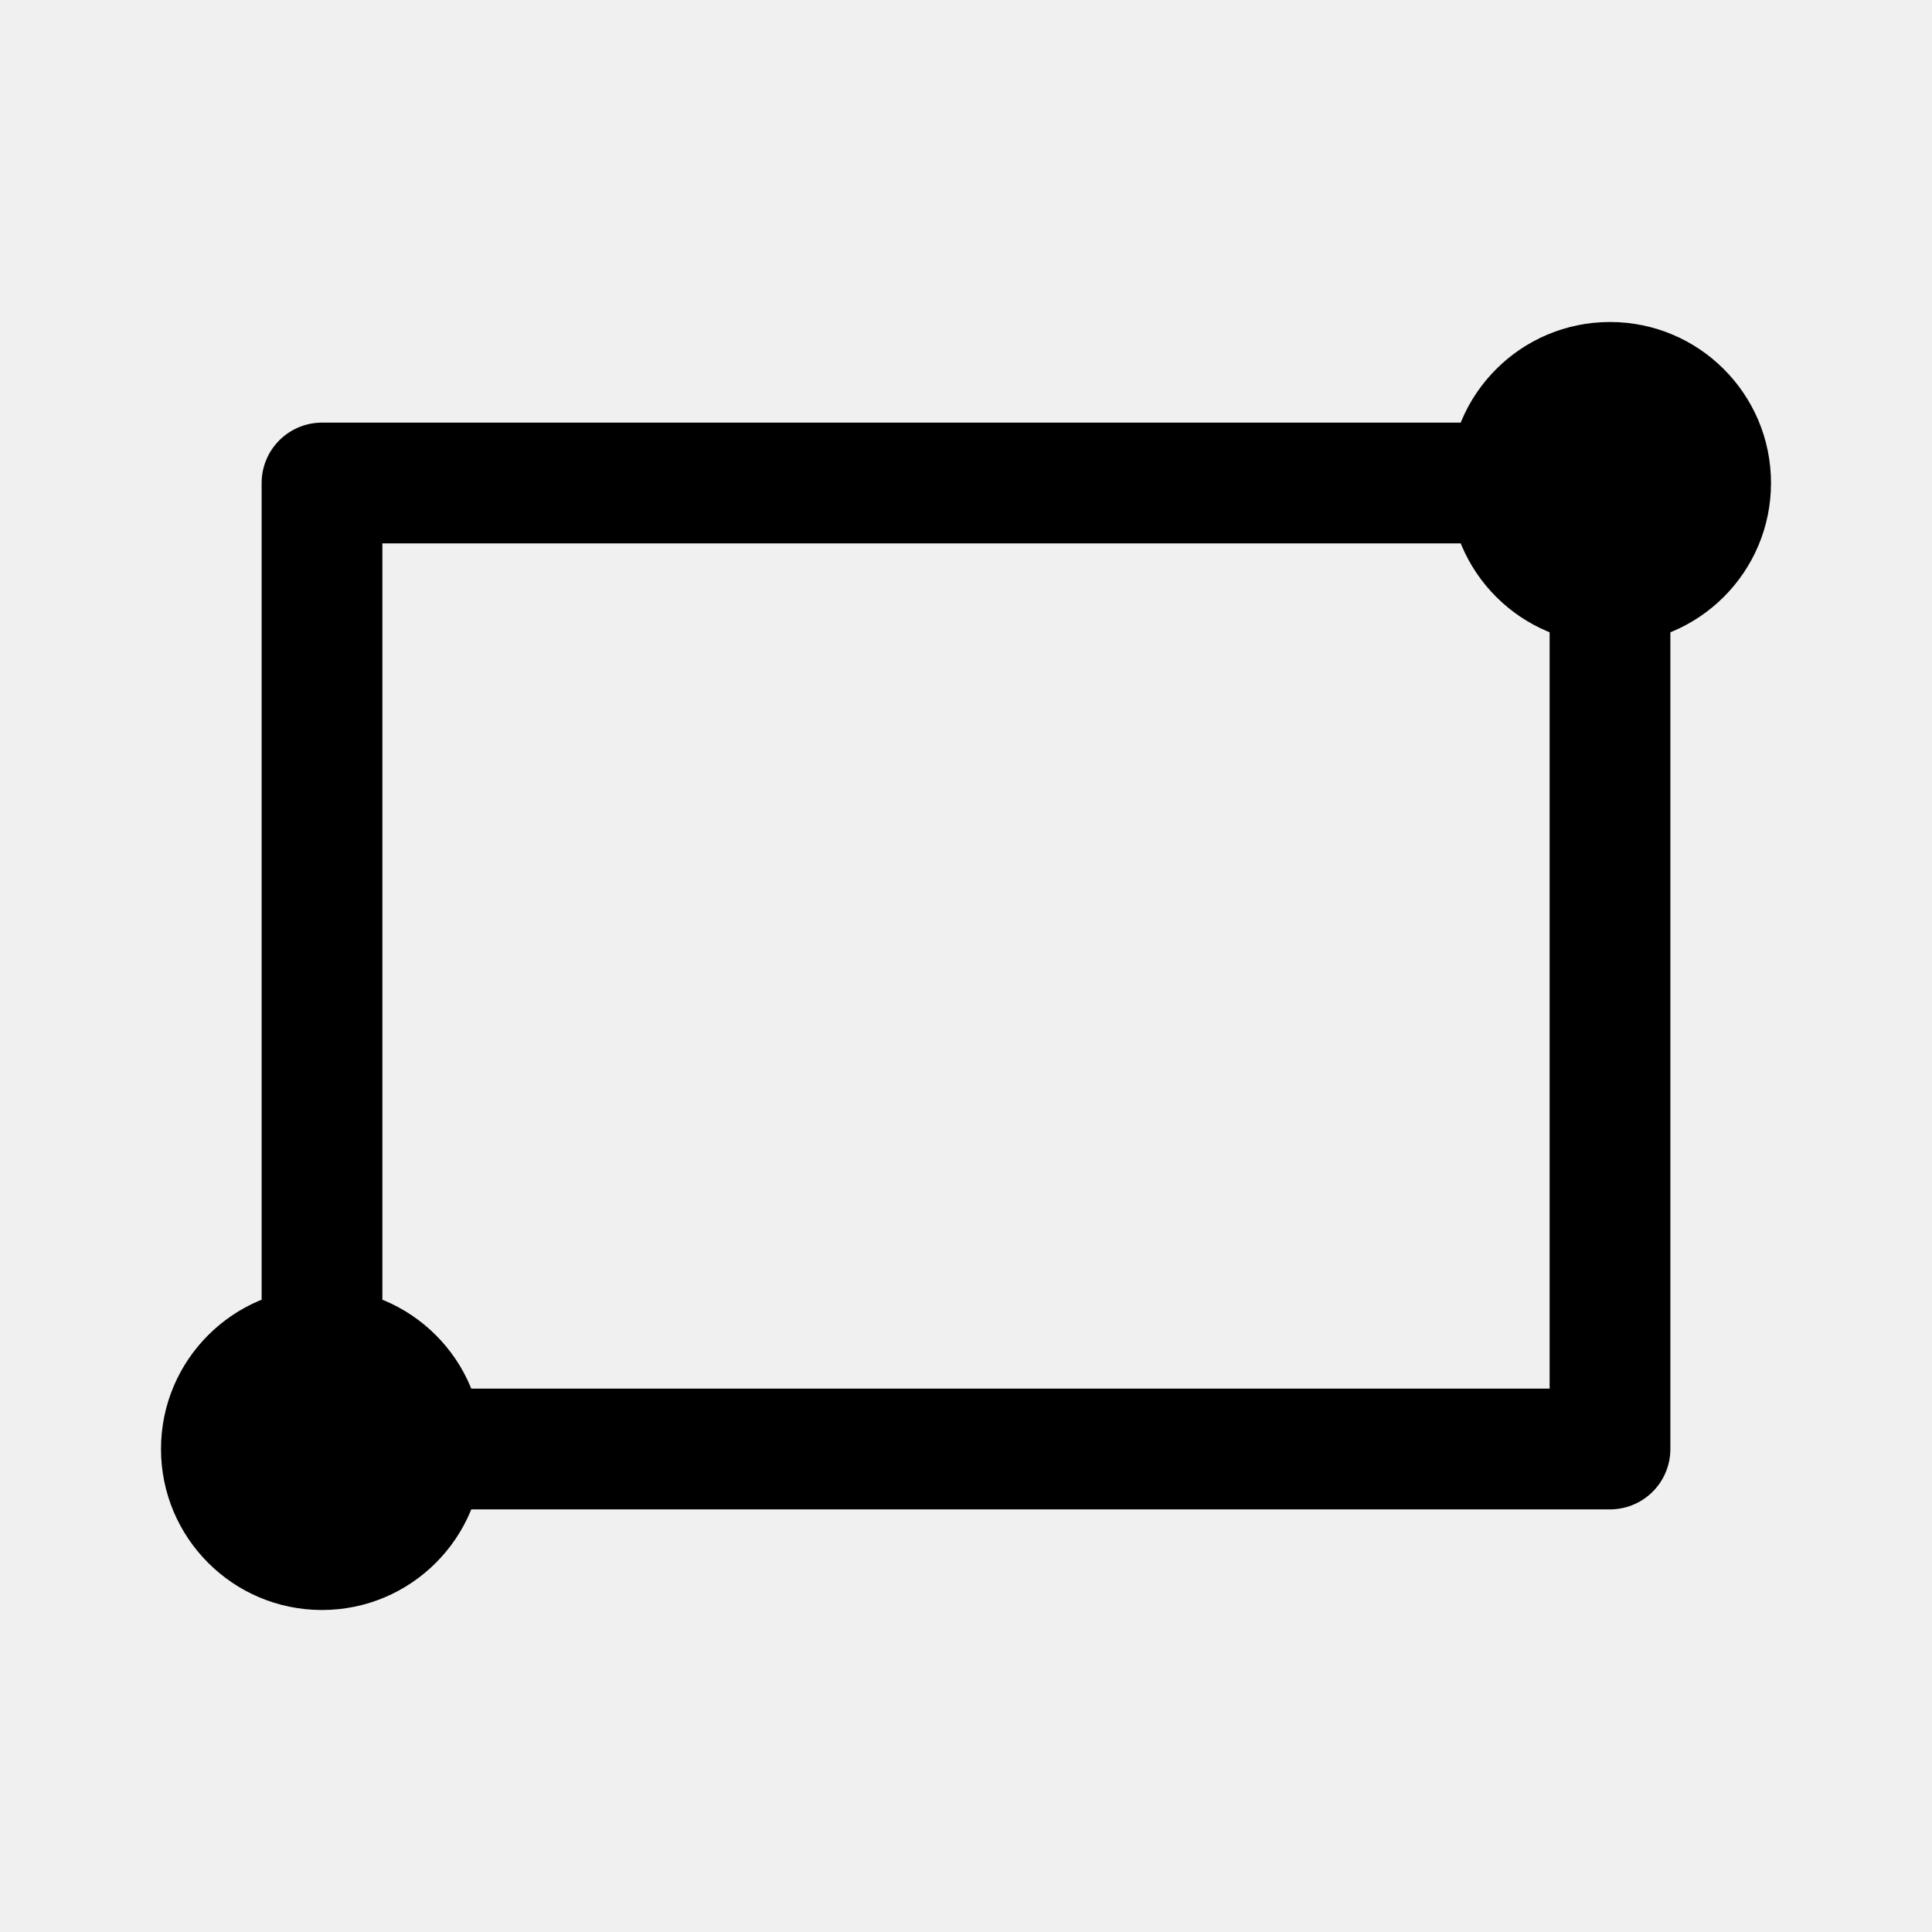
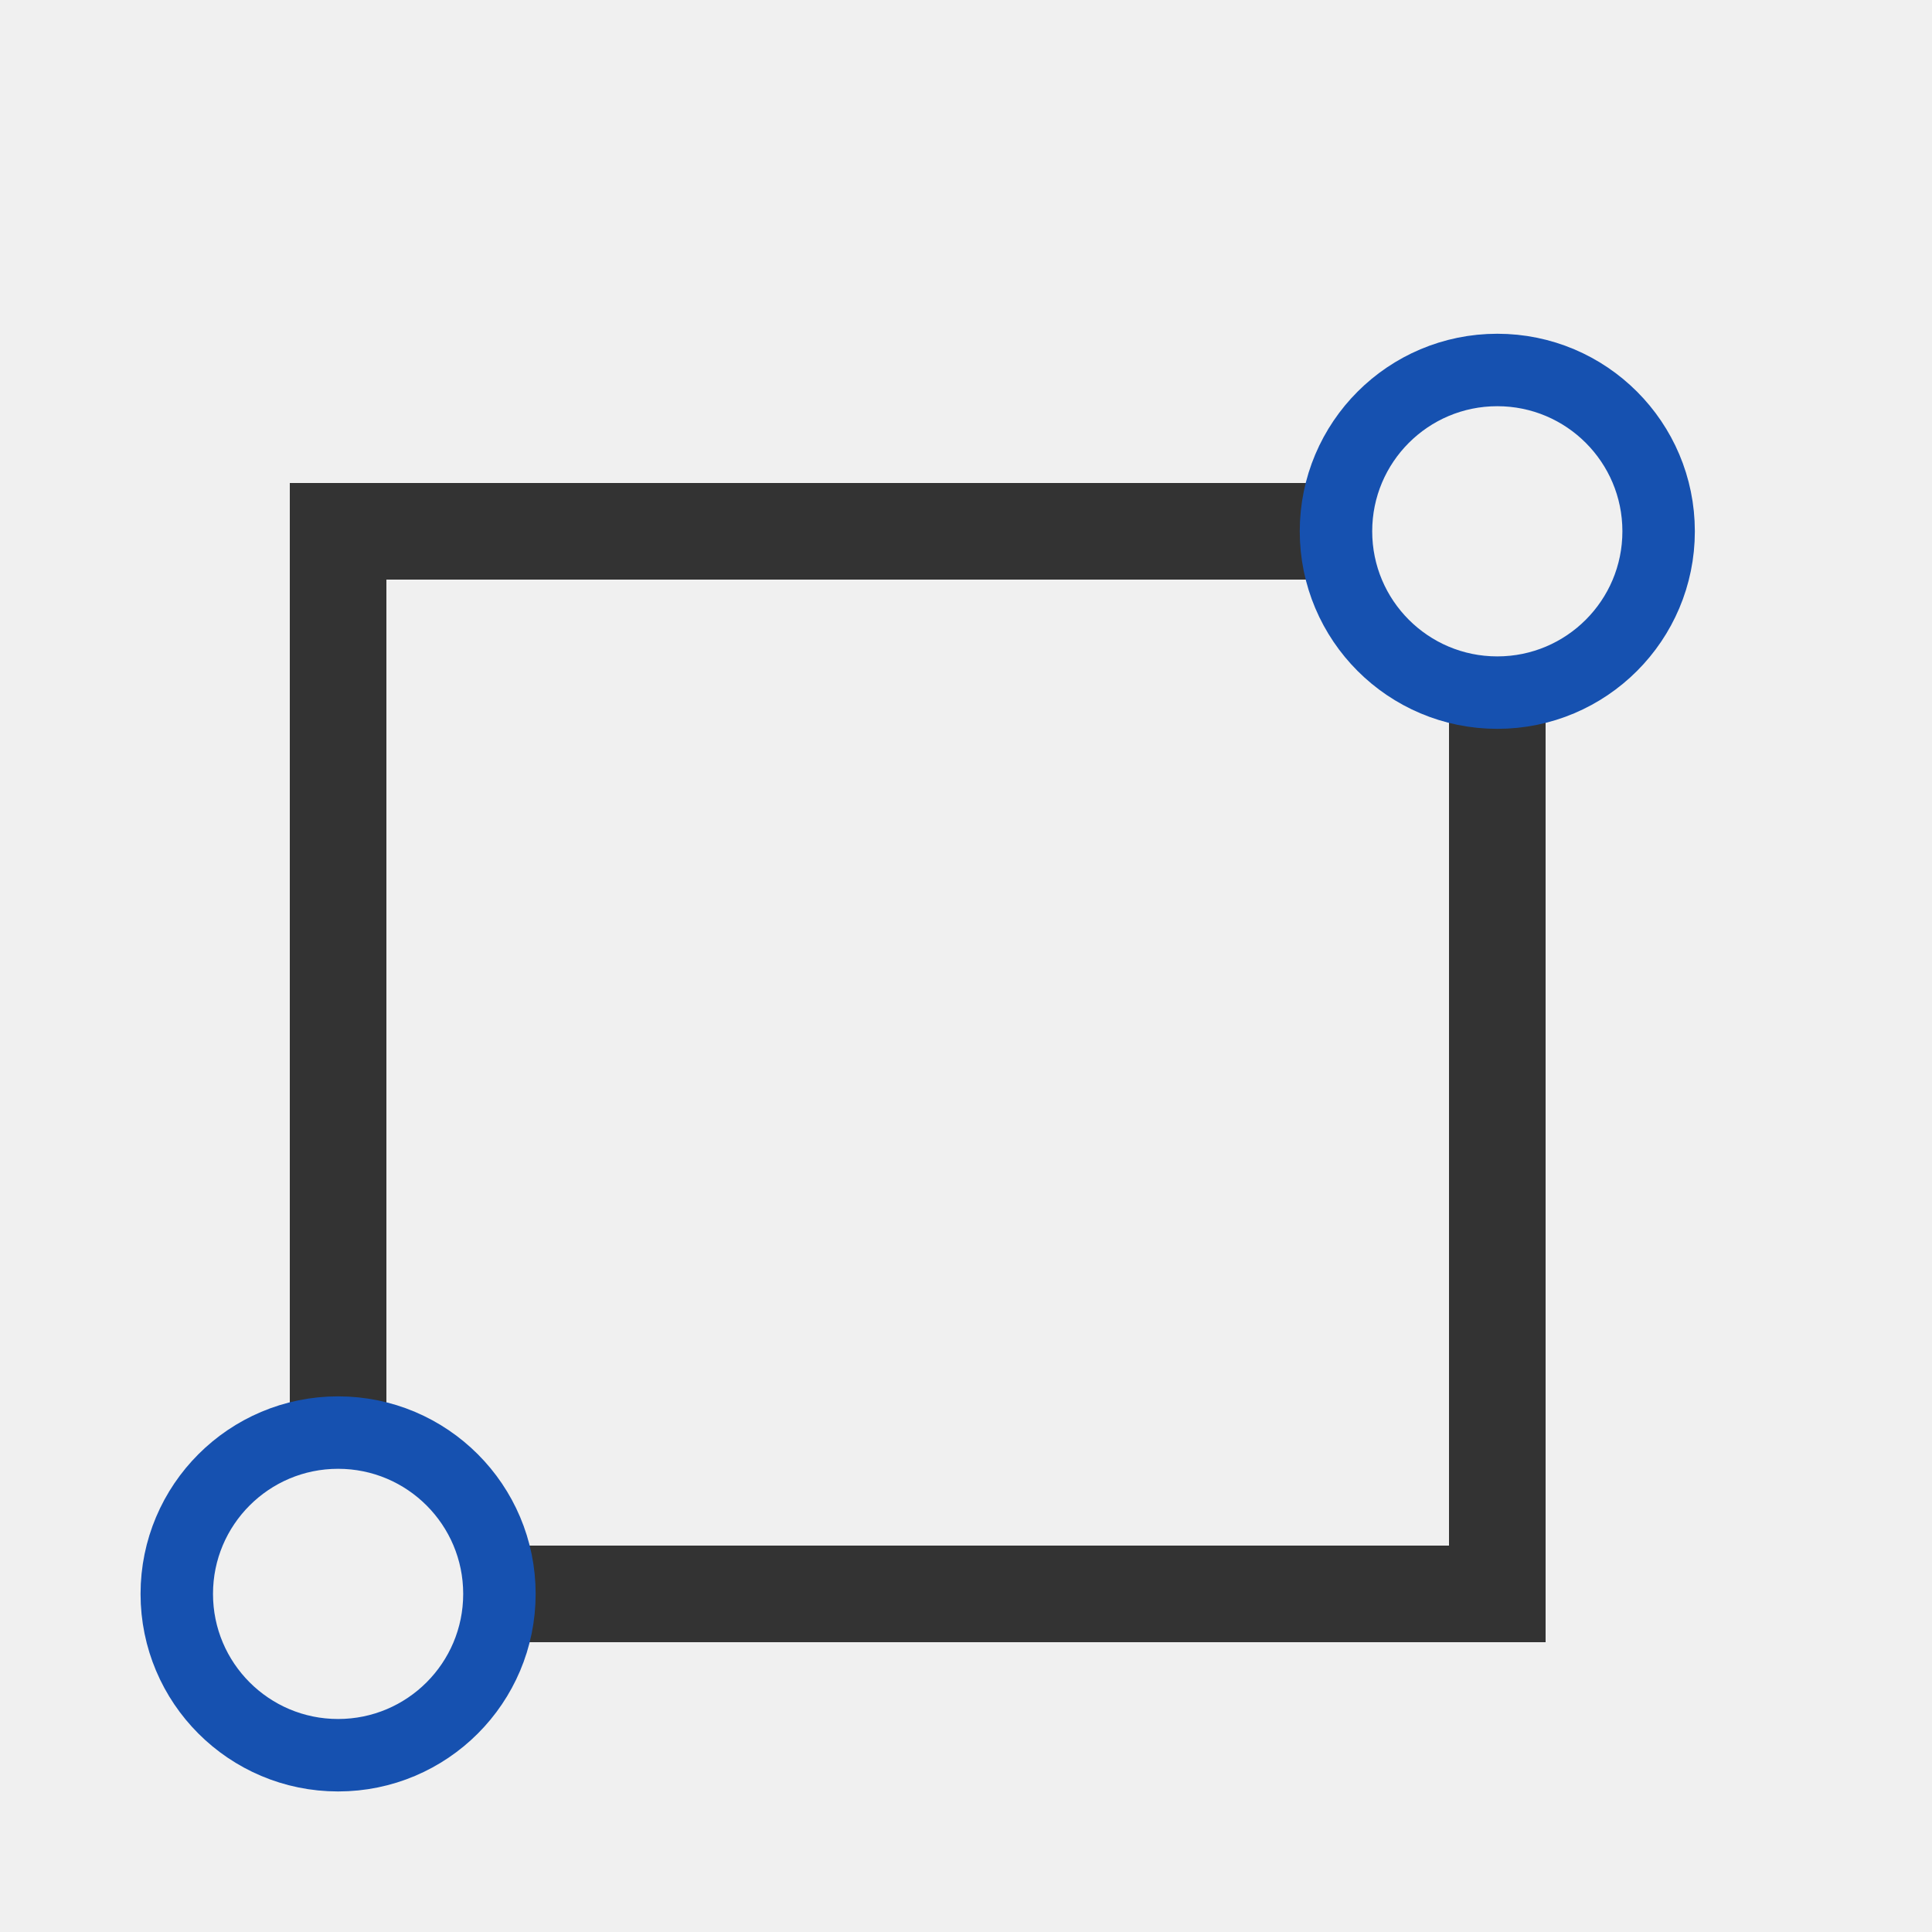
- <svg xmlns="http://www.w3.org/2000/svg" viewBox="0 0 24 24" fill="none" stroke="black" stroke-width="1.5" stroke-linecap="round" stroke-linejoin="round">
-   <rect x="4" y="6" width="16" height="12" />
-   <circle cx="4" cy="18" r="2" fill="black" stroke="none" />
-   <circle cx="20" cy="6" r="2" fill="black" stroke="none" />
+ <svg xmlns="http://www.w3.org/2000/svg" width="24" height="24" viewBox="0 0 24 24" fill="none" stroke="#333333" stroke-width="1">
+   <g transform="scale(1.2)">
+     <mask id="e4" maskUnits="userSpaceOnUse" x="0" y="0" width="24" height="24">
+       <g fill="#fff" stroke="#fff">
+         <rect width="24" height="24" stroke="none" />
+       </g>
+       <g fill="#000" stroke="#000">
+         <circle cx="3.5" cy="16.5" r="1.83" stroke="none" />
+         <circle cx="15.5" cy="5.5" r="1.83" stroke="none" />
+       </g>
+     </mask>
+     <g mask="url(#e4)">
+       <path d="M3.5 5.5H15.5V16.5H3.5Z" />
+     </g>
+     <circle cx="3.5" cy="16.5" r="1.67" stroke="#1651B0" stroke-width="0.75" />
+     <circle cx="15.5" cy="5.5" r="1.67" stroke="#1651B0" stroke-width="0.75" />
+   </g>
</svg>
